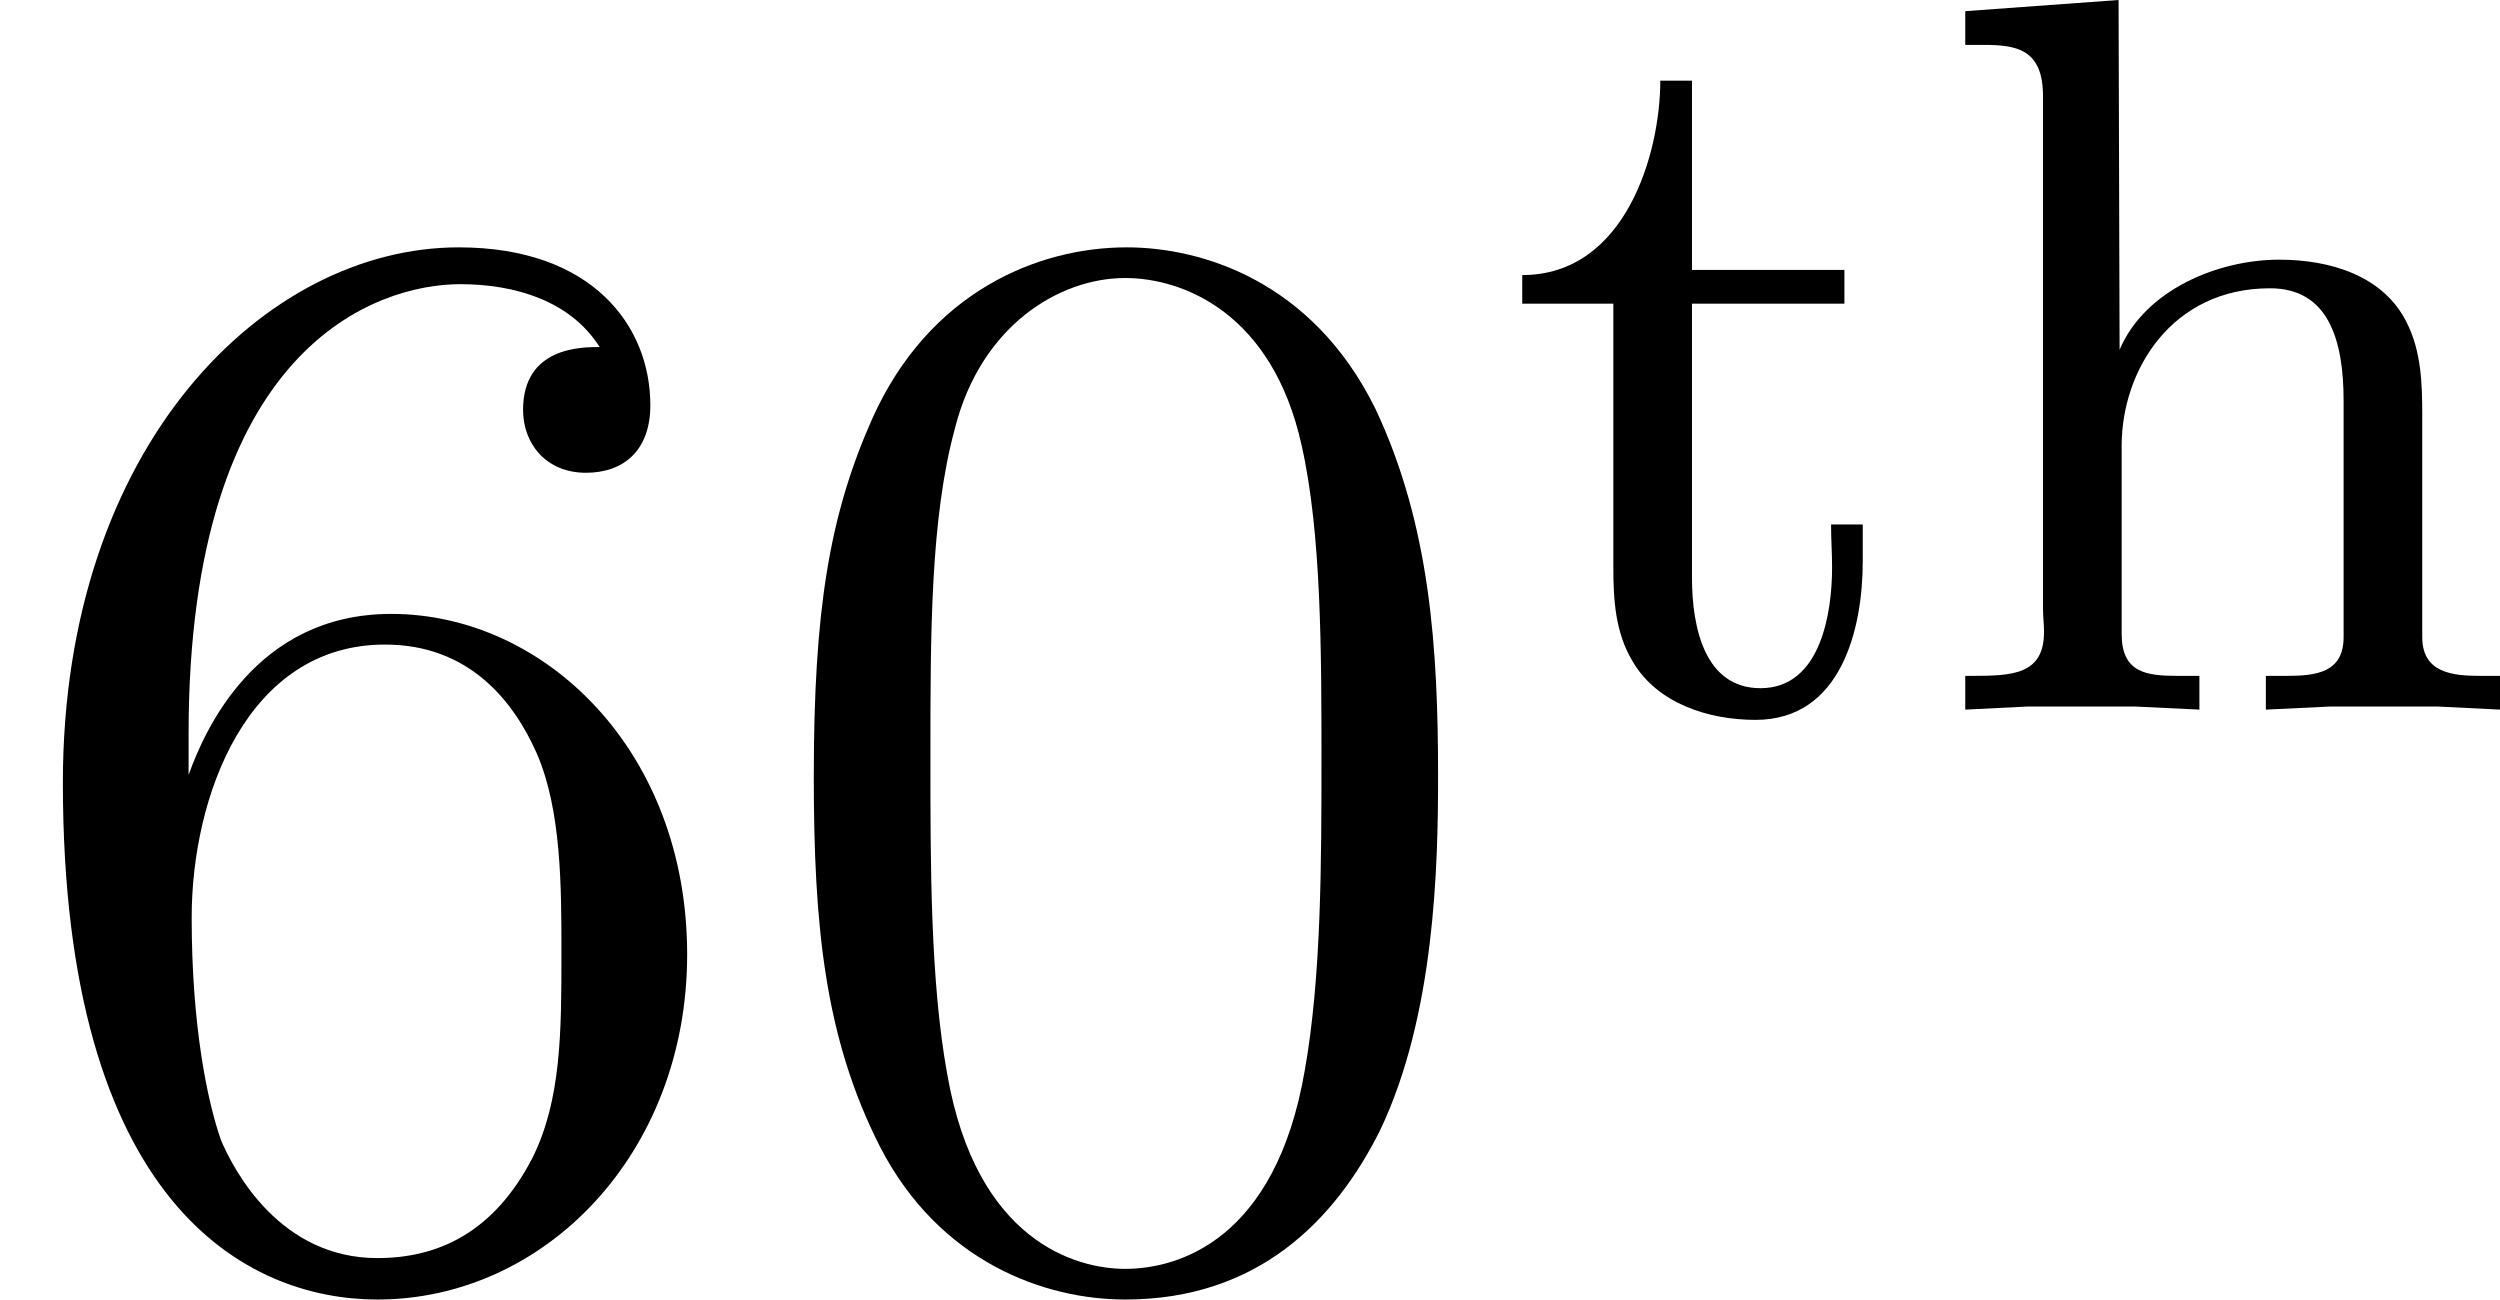
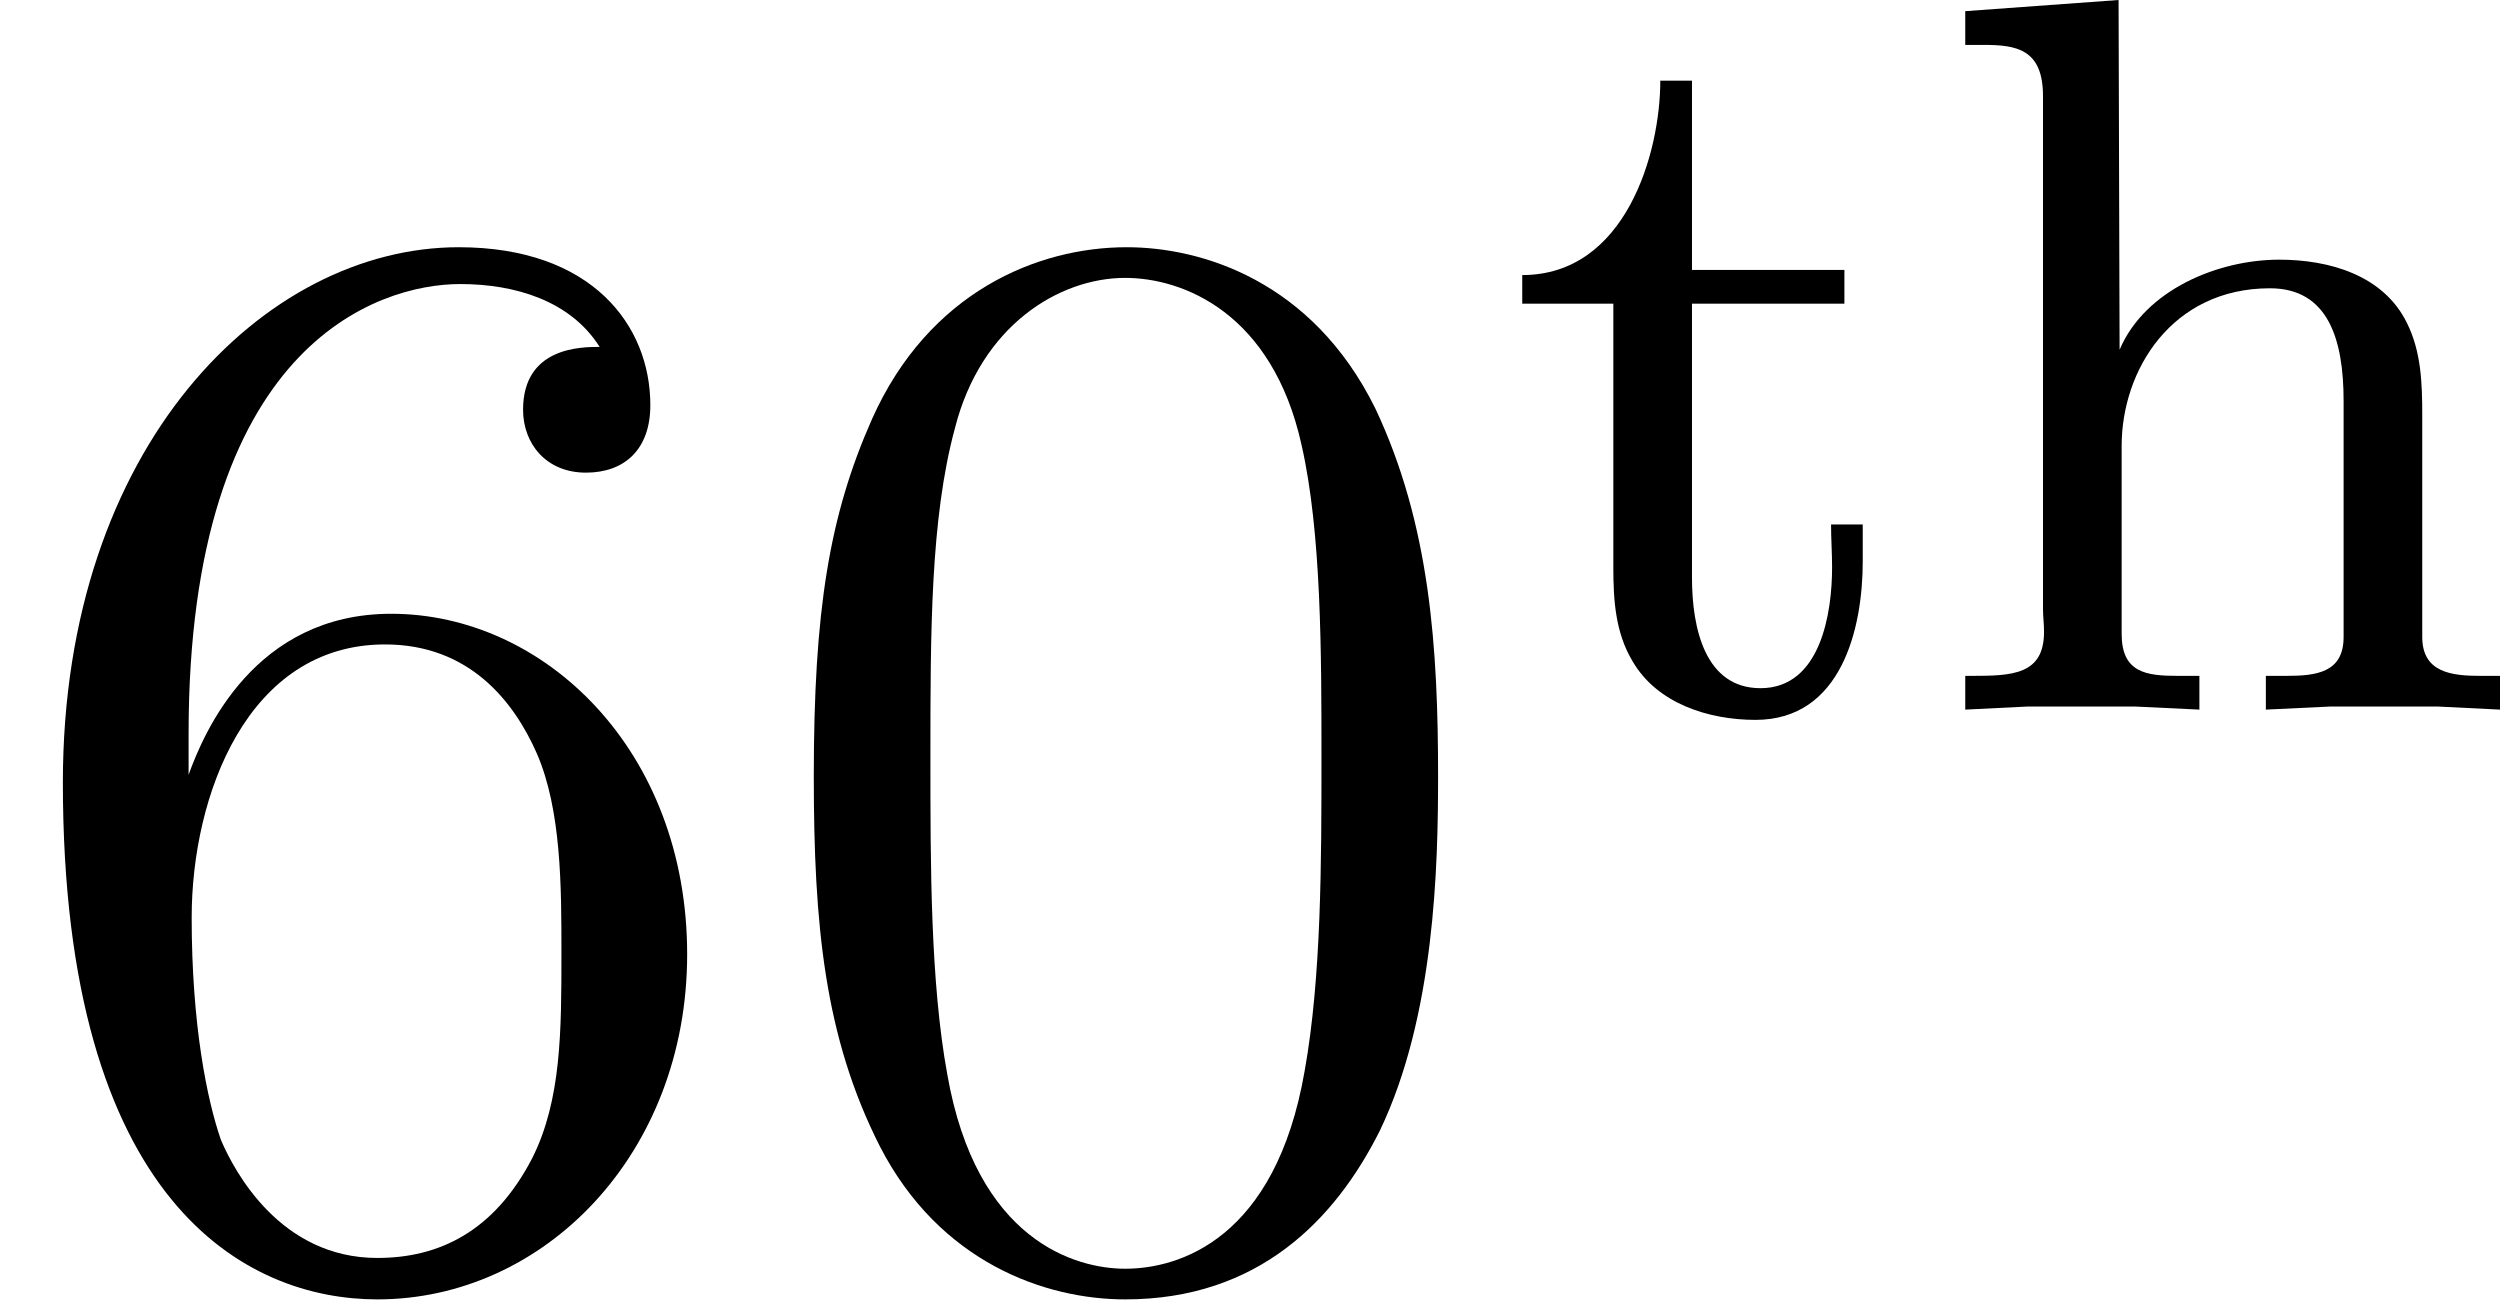
- <svg xmlns="http://www.w3.org/2000/svg" xmlns:xlink="http://www.w3.org/1999/xlink" version="1.1" width="19.486pt" height="10.129pt" viewBox="63.97 389.396 19.486 10.129">
+ <svg xmlns="http://www.w3.org/2000/svg" xmlns:xlink="http://www.w3.org/1999/xlink" version="1.1" width="19.486pt" height="10.129pt" viewBox="63.97 403.842 19.486 10.129">
  <defs>
    <path id="g4-104" d="M.319-5.452V-5.189H.462C.717-5.189 .925-5.157 .925-4.79V-.789C.925-.733 .933-.677 .933-.614C.933-.279 .685-.271 .367-.271H.319V-.008L.805-.032H1.642L2.144-.008V-.271H1.977C1.73-.271 1.538-.295 1.538-.598V-2.064C1.538-2.654 1.929-3.292 2.694-3.292C3.148-3.292 3.268-2.893 3.268-2.415V-.574C3.268-.295 3.053-.271 2.821-.271H2.662V-.008L3.164-.032H4.001L4.487-.008V-.271H4.336C4.113-.271 3.881-.295 3.881-.574V-2.303C3.881-2.55 3.873-2.798 3.762-3.021C3.579-3.395 3.156-3.515 2.766-3.515C2.295-3.515 1.722-3.284 1.522-2.813L1.514-5.539L.319-5.452Z" />
    <path id="g4-116" d="M1.235-4.91C1.235-4.344 .964-3.395 .159-3.395V-3.172H.869V-1.116C.869-.861 .885-.606 1.02-.383C1.211-.056 1.61 .072 1.977 .072C2.646 .072 2.813-.638 2.813-1.164V-1.451H2.566C2.566-1.339 2.574-1.227 2.574-1.116C2.574-.765 2.487-.175 2.016-.175C1.586-.175 1.482-.638 1.482-1.036V-3.172H2.67V-3.435H1.482V-4.91H1.235Z" />
    <path id="g22-48" d="M5.356-3.826C5.356-4.818 5.296-5.786 4.866-6.695C4.376-7.687 3.515-7.95 2.929-7.95C2.236-7.95 1.387-7.603 .944-6.611C.61-5.858 .49-5.117 .49-3.826C.49-2.666 .574-1.793 1.004-.944C1.47-.036 2.295 .251 2.917 .251C3.957 .251 4.555-.371 4.902-1.064C5.332-1.961 5.356-3.132 5.356-3.826ZM2.917 .012C2.534 .012 1.757-.203 1.53-1.506C1.399-2.224 1.399-3.132 1.399-3.969C1.399-4.949 1.399-5.834 1.59-6.539C1.793-7.34 2.403-7.711 2.917-7.711C3.371-7.711 4.065-7.436 4.292-6.408C4.447-5.727 4.447-4.782 4.447-3.969C4.447-3.168 4.447-2.26 4.316-1.53C4.089-.215 3.335 .012 2.917 .012Z" />
    <path id="g22-54" d="M1.47-4.16C1.47-7.185 2.941-7.663 3.587-7.663C4.017-7.663 4.447-7.532 4.674-7.173C4.531-7.173 4.077-7.173 4.077-6.683C4.077-6.42 4.256-6.193 4.567-6.193C4.866-6.193 5.069-6.372 5.069-6.719C5.069-7.34 4.615-7.95 3.575-7.95C2.068-7.95 .49-6.408 .49-3.778C.49-.49 1.925 .251 2.941 .251C4.244 .251 5.356-.885 5.356-2.439C5.356-4.029 4.244-5.093 3.049-5.093C1.985-5.093 1.59-4.172 1.47-3.838V-4.16ZM2.941-.072C2.188-.072 1.829-.741 1.722-.992C1.614-1.303 1.494-1.889 1.494-2.726C1.494-3.67 1.925-4.854 3.001-4.854C3.658-4.854 4.005-4.411 4.184-4.005C4.376-3.563 4.376-2.965 4.376-2.451C4.376-1.841 4.376-1.303 4.148-.849C3.85-.275 3.419-.072 2.941-.072Z" />
  </defs>
  <g id="page1">
-     <use x="63.97" y="399.274" xlink:href="#g22-54" />
-     <use x="69.823" y="399.274" xlink:href="#g22-48" />
-     <use x="75.676" y="394.935" xlink:href="#g4-116" />
-     <use x="78.969" y="394.935" xlink:href="#g4-104" />
+     <use x="63.97" y="413.719" xlink:href="#g22-54" />
+     <use x="69.823" y="413.719" xlink:href="#g22-48" />
+     <use x="75.676" y="409.381" xlink:href="#g4-116" />
+     <use x="78.969" y="409.381" xlink:href="#g4-104" />
  </g>
</svg>
